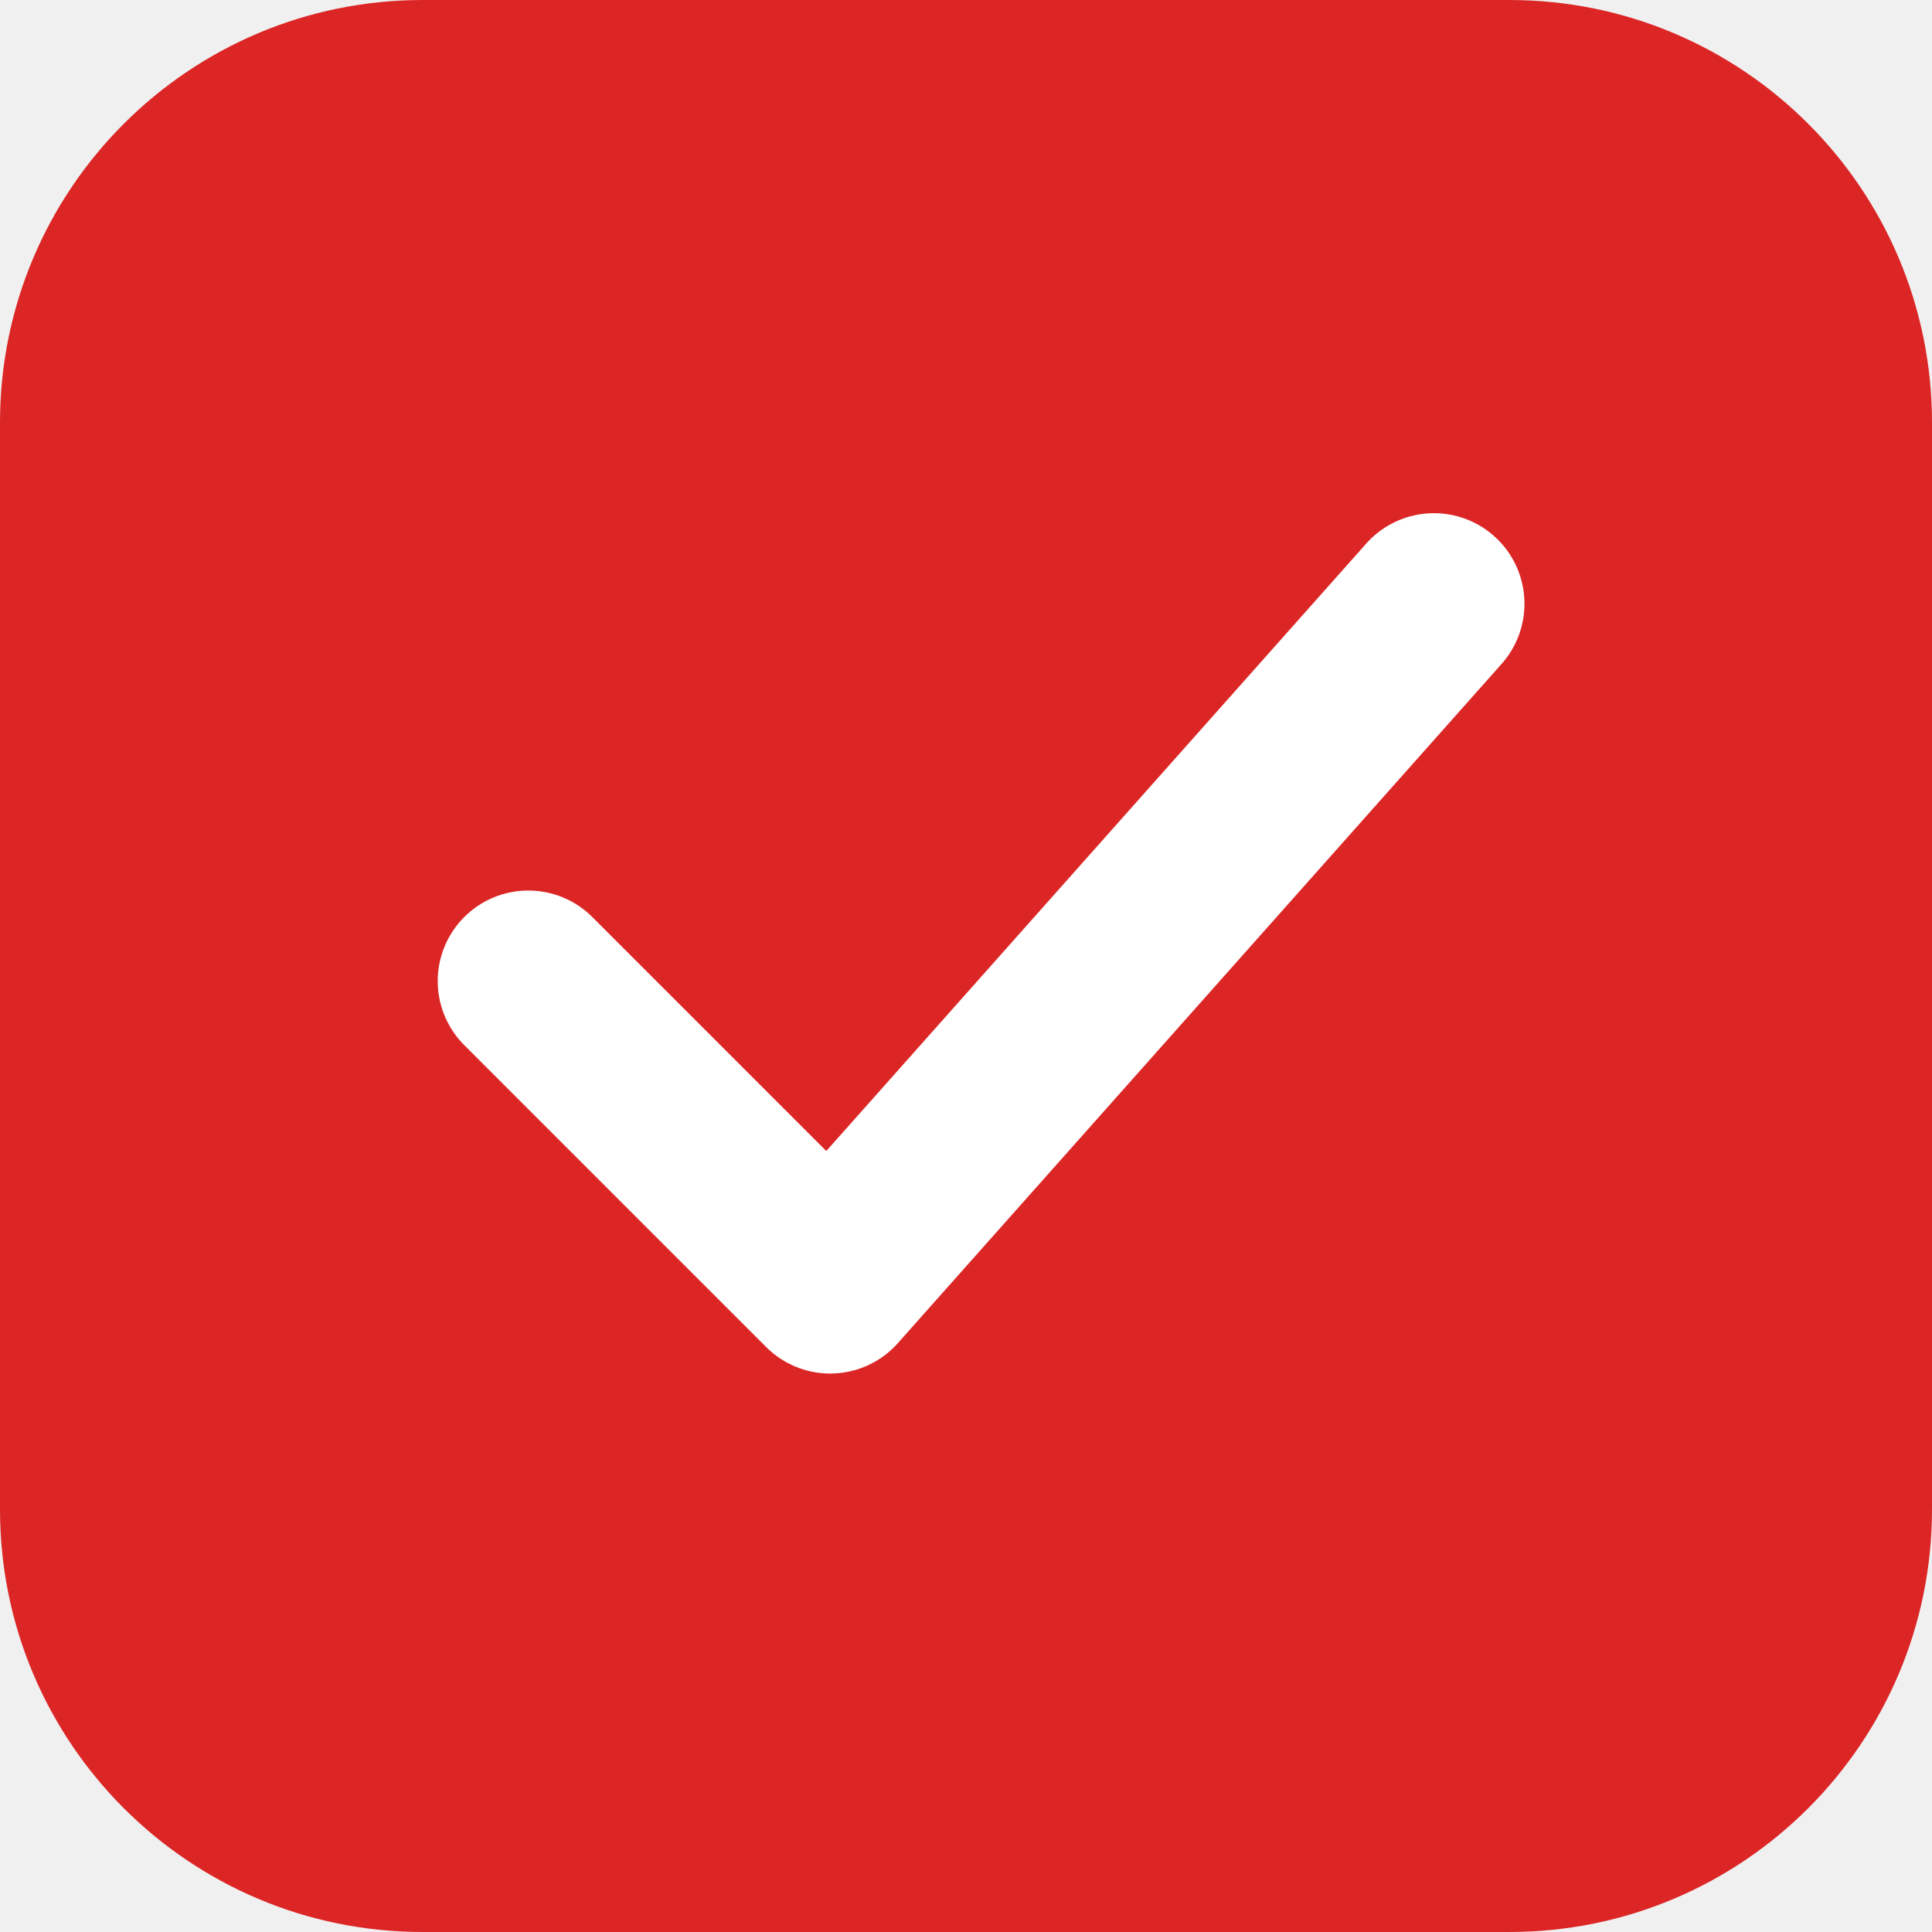
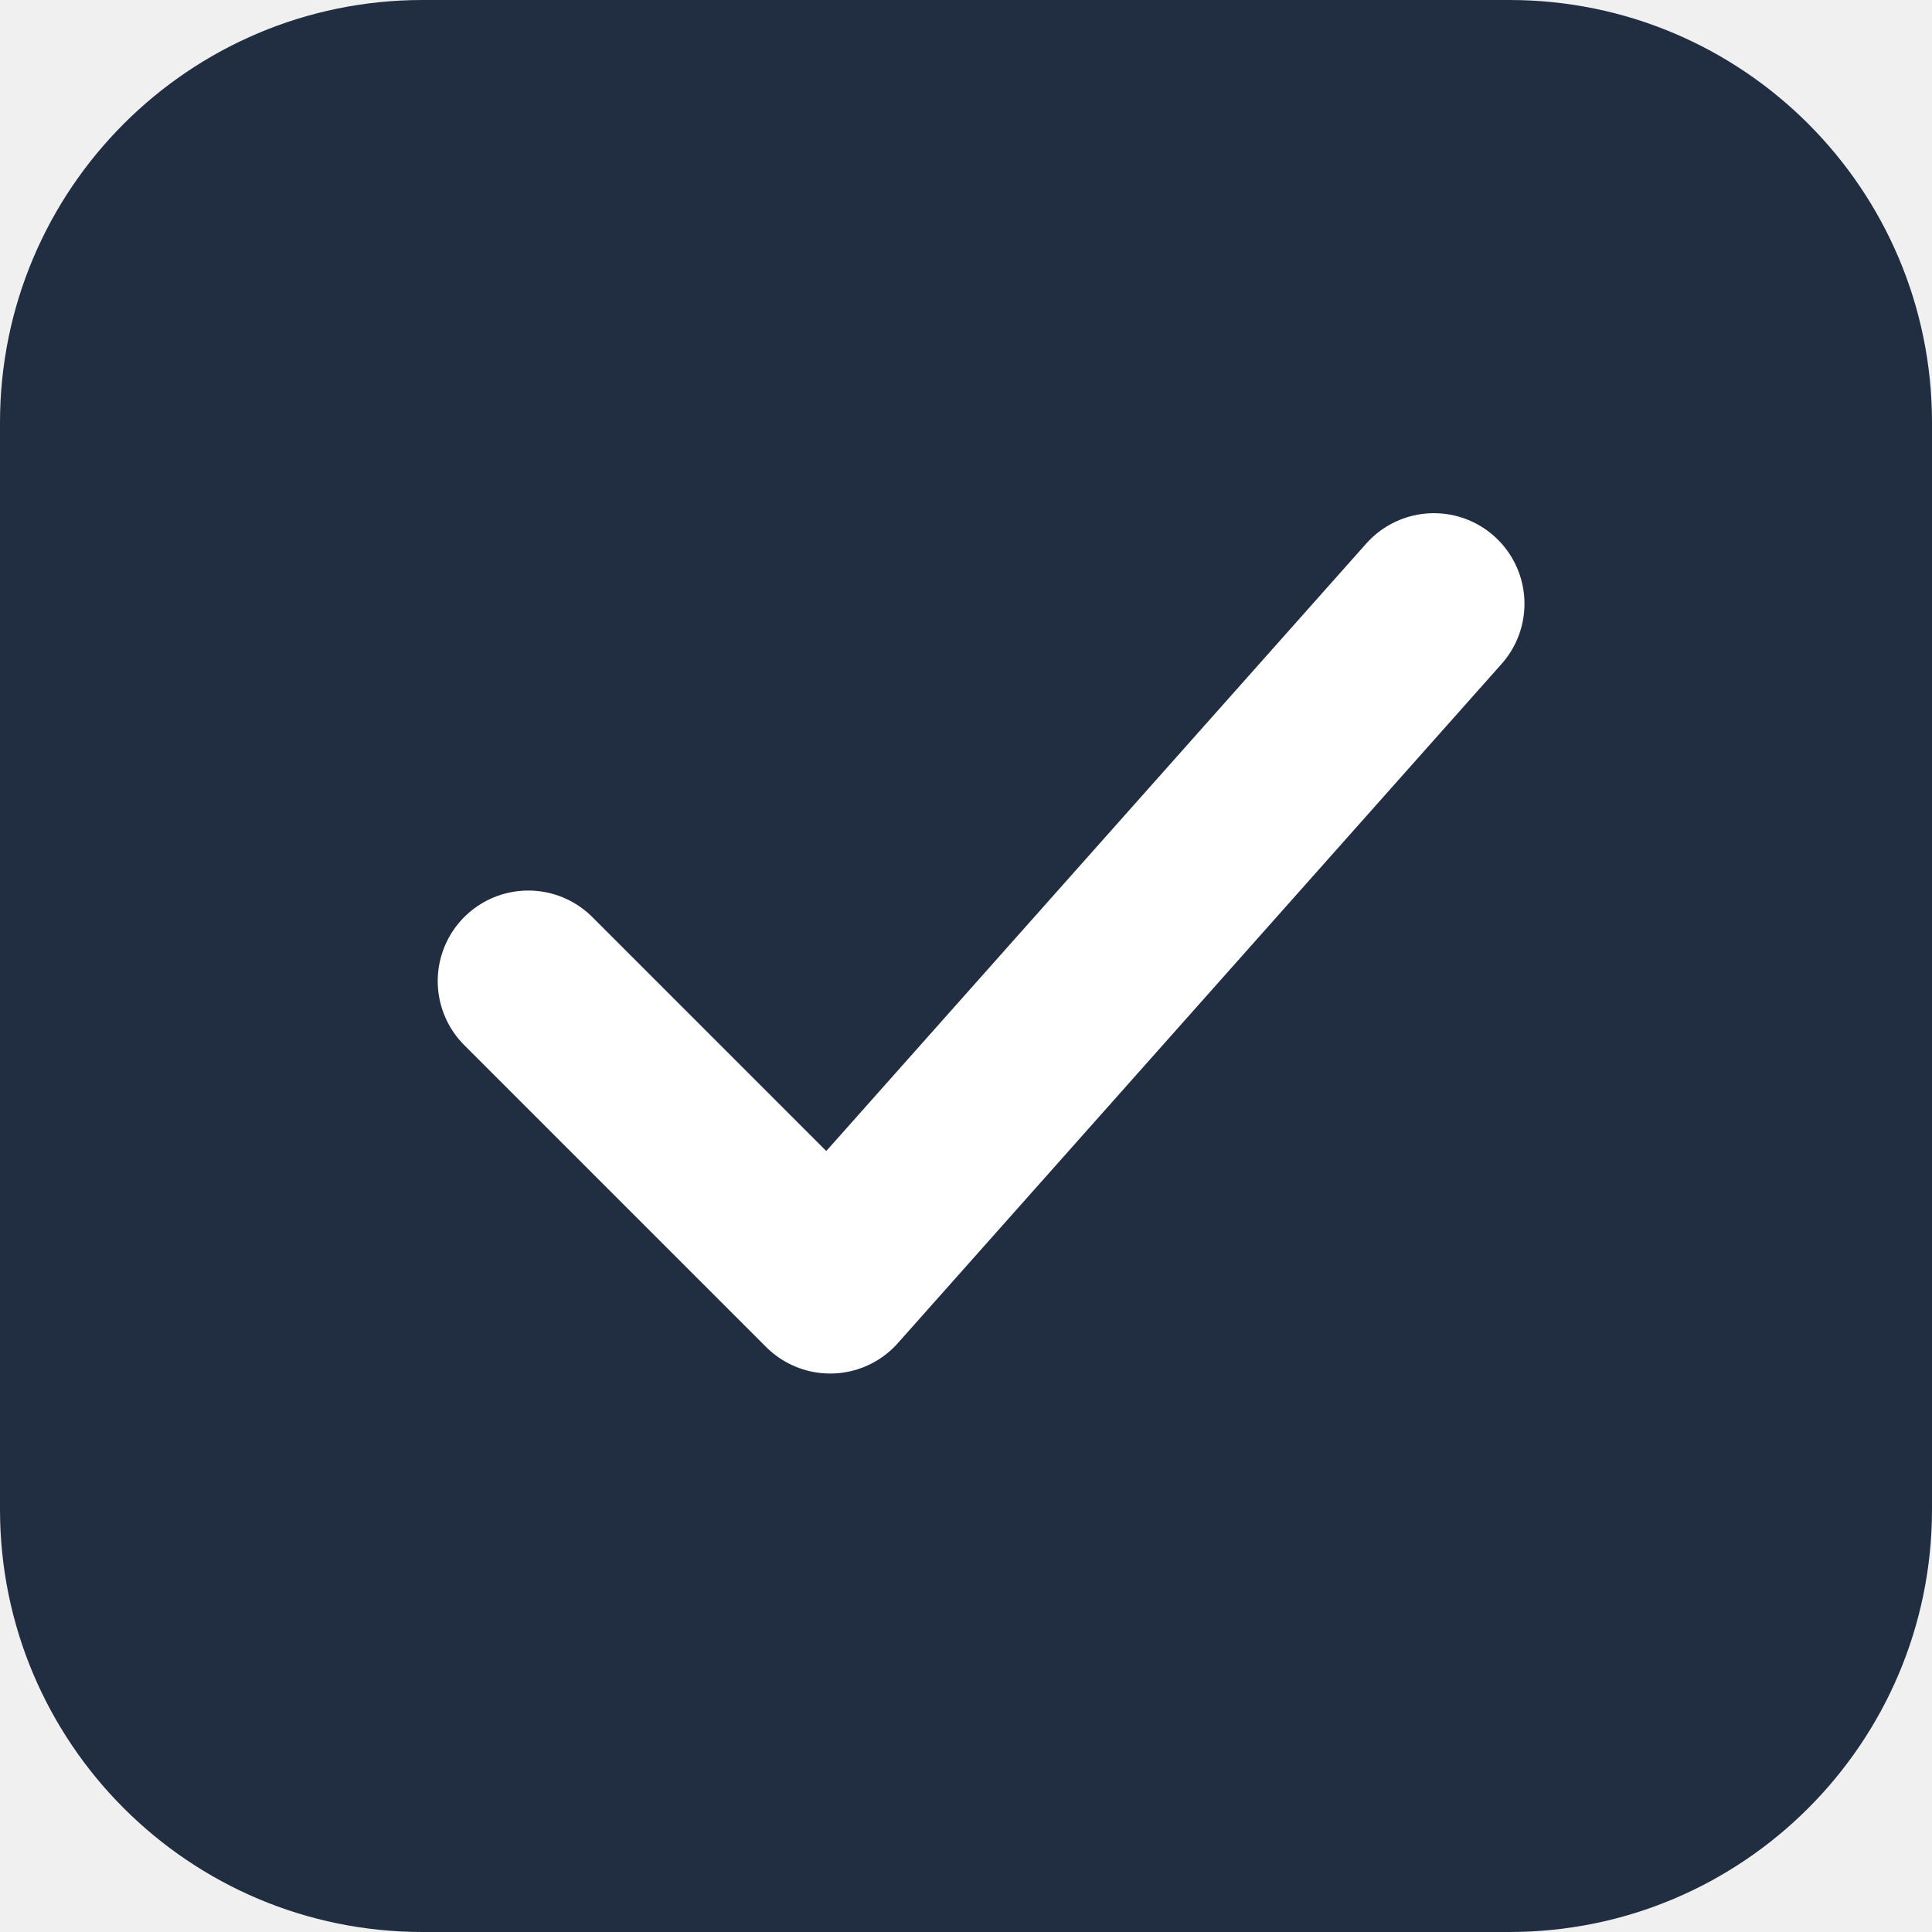
<svg xmlns="http://www.w3.org/2000/svg" viewBox="0 0 512 512">
-   <rect width="512" height="512" fill="#dc2626" rx="112" />
+   <rect width="512" height="512" fill="#212E42" rx="112" />
  <path d="M140 260 L220 340 L380 160" fill="none" stroke="#ffffff" stroke-width="48" stroke-linecap="round" stroke-linejoin="round" />
</svg>
